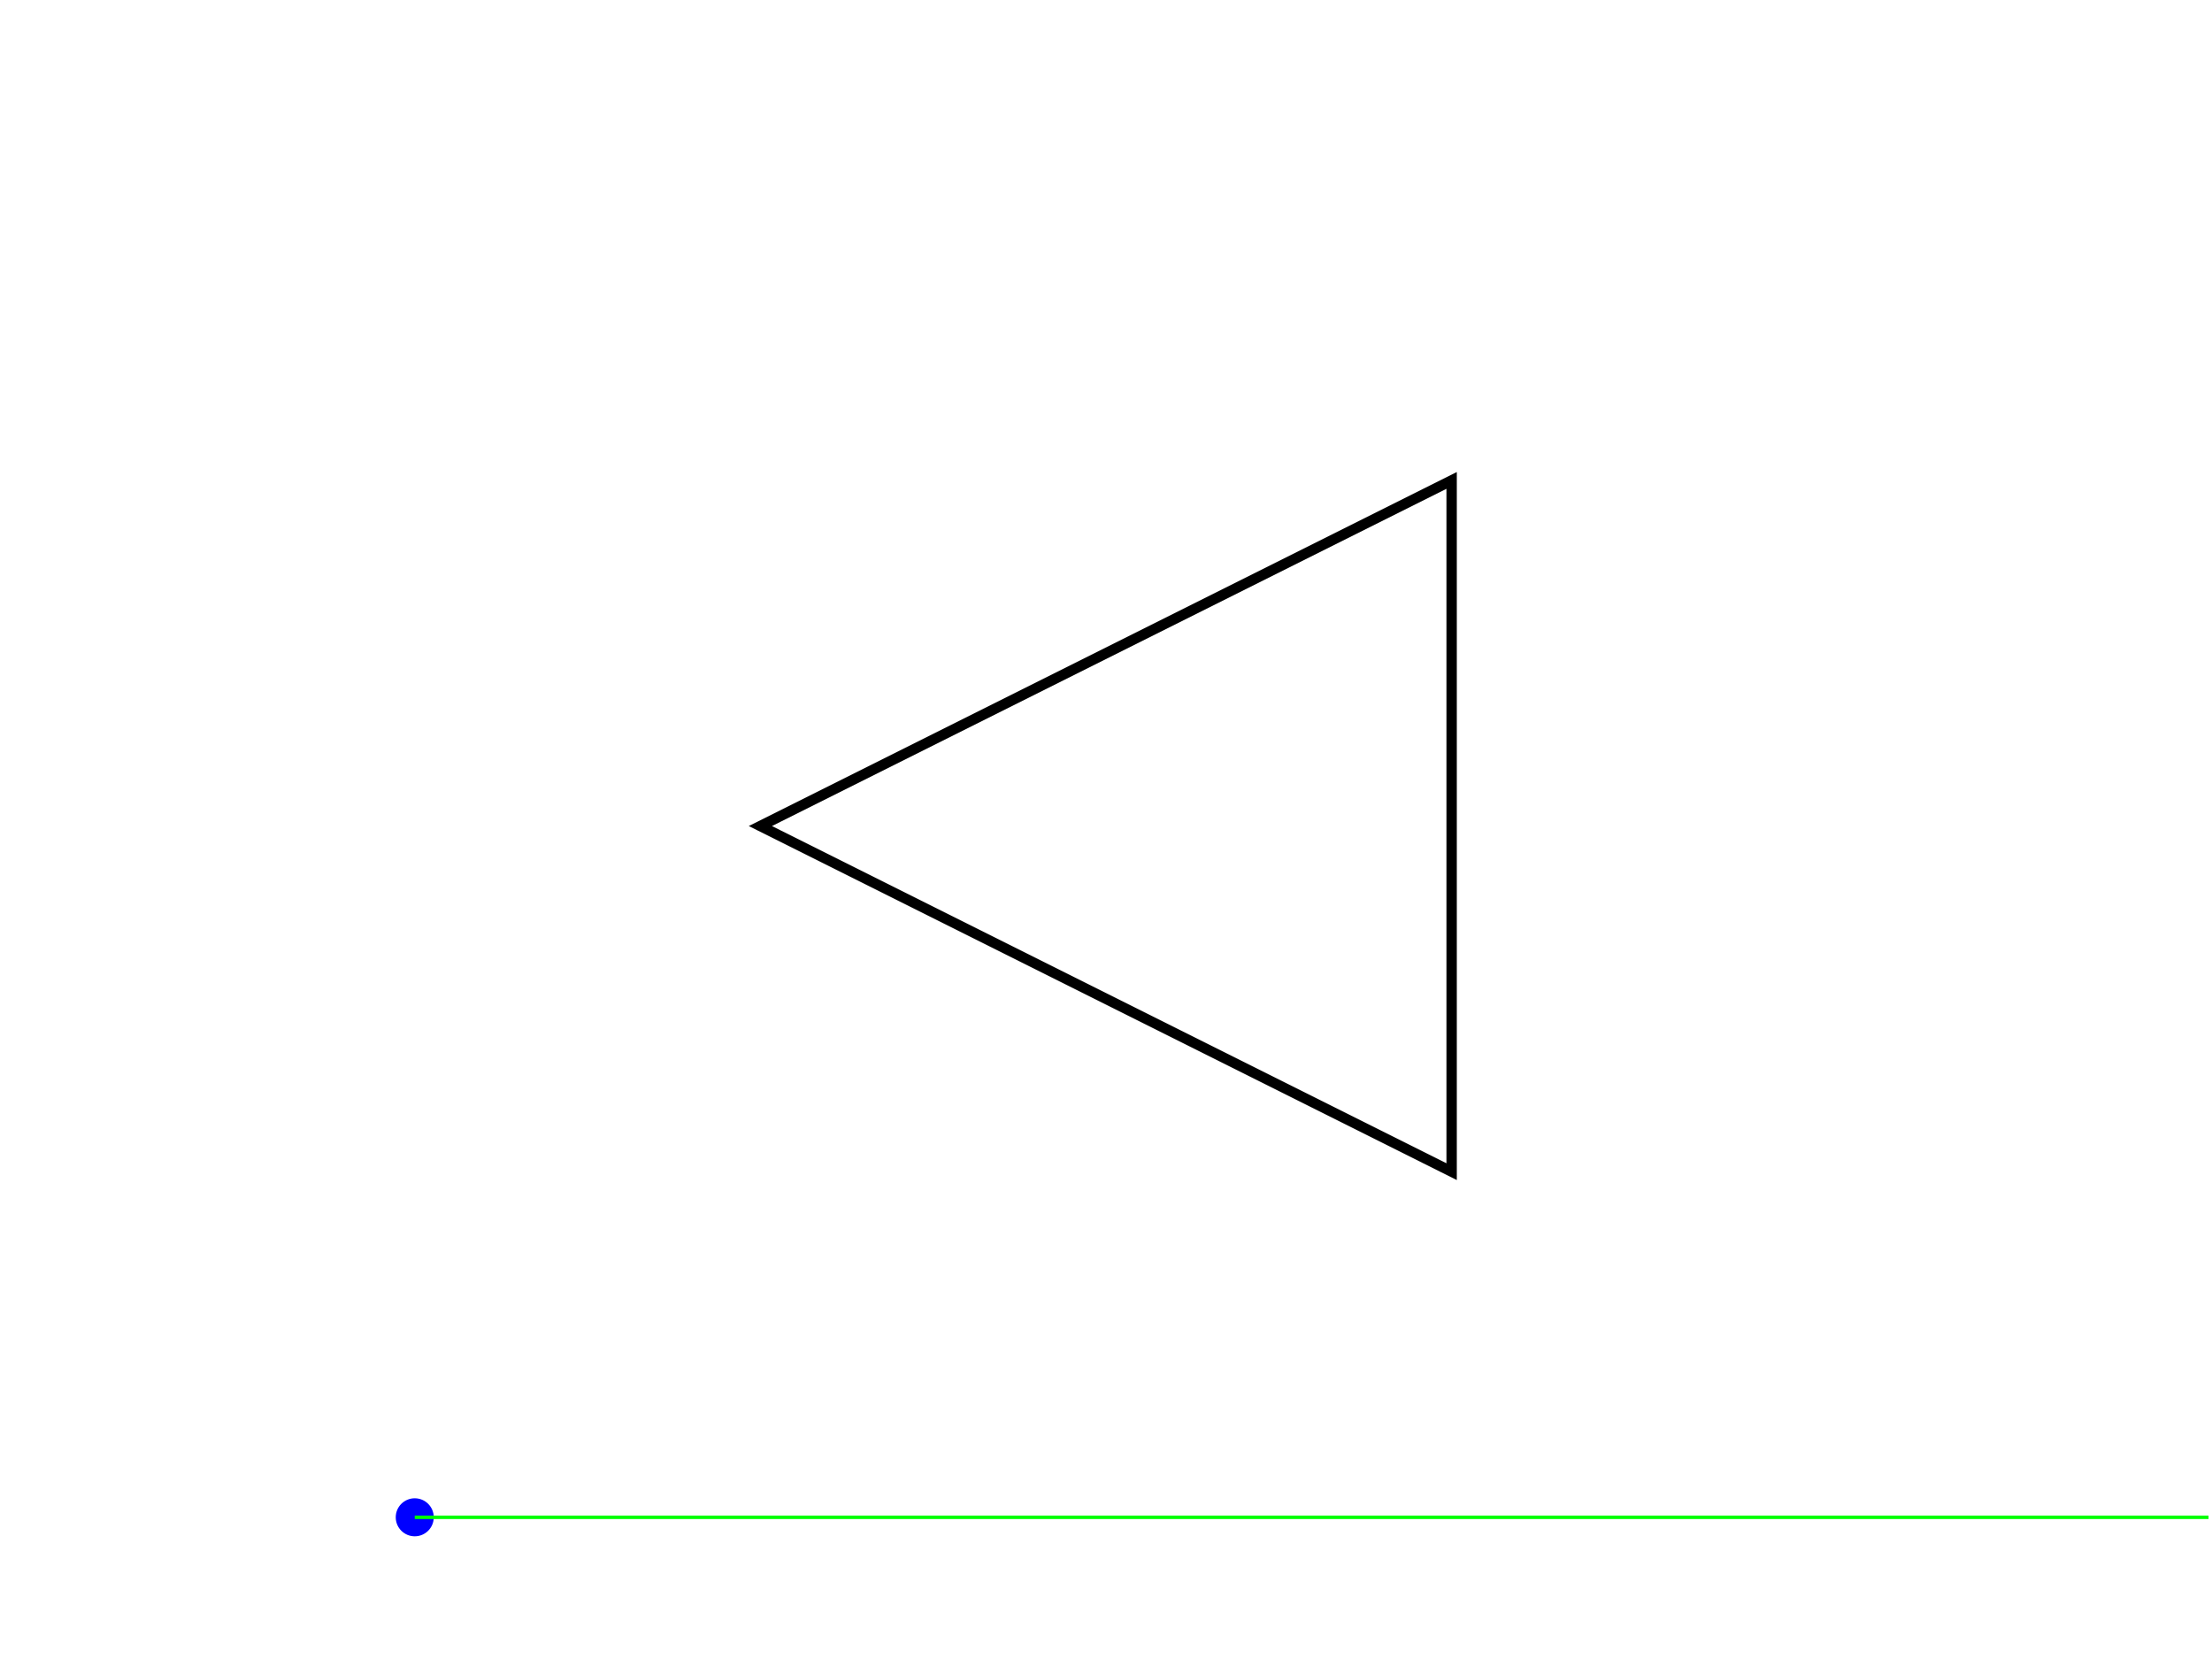
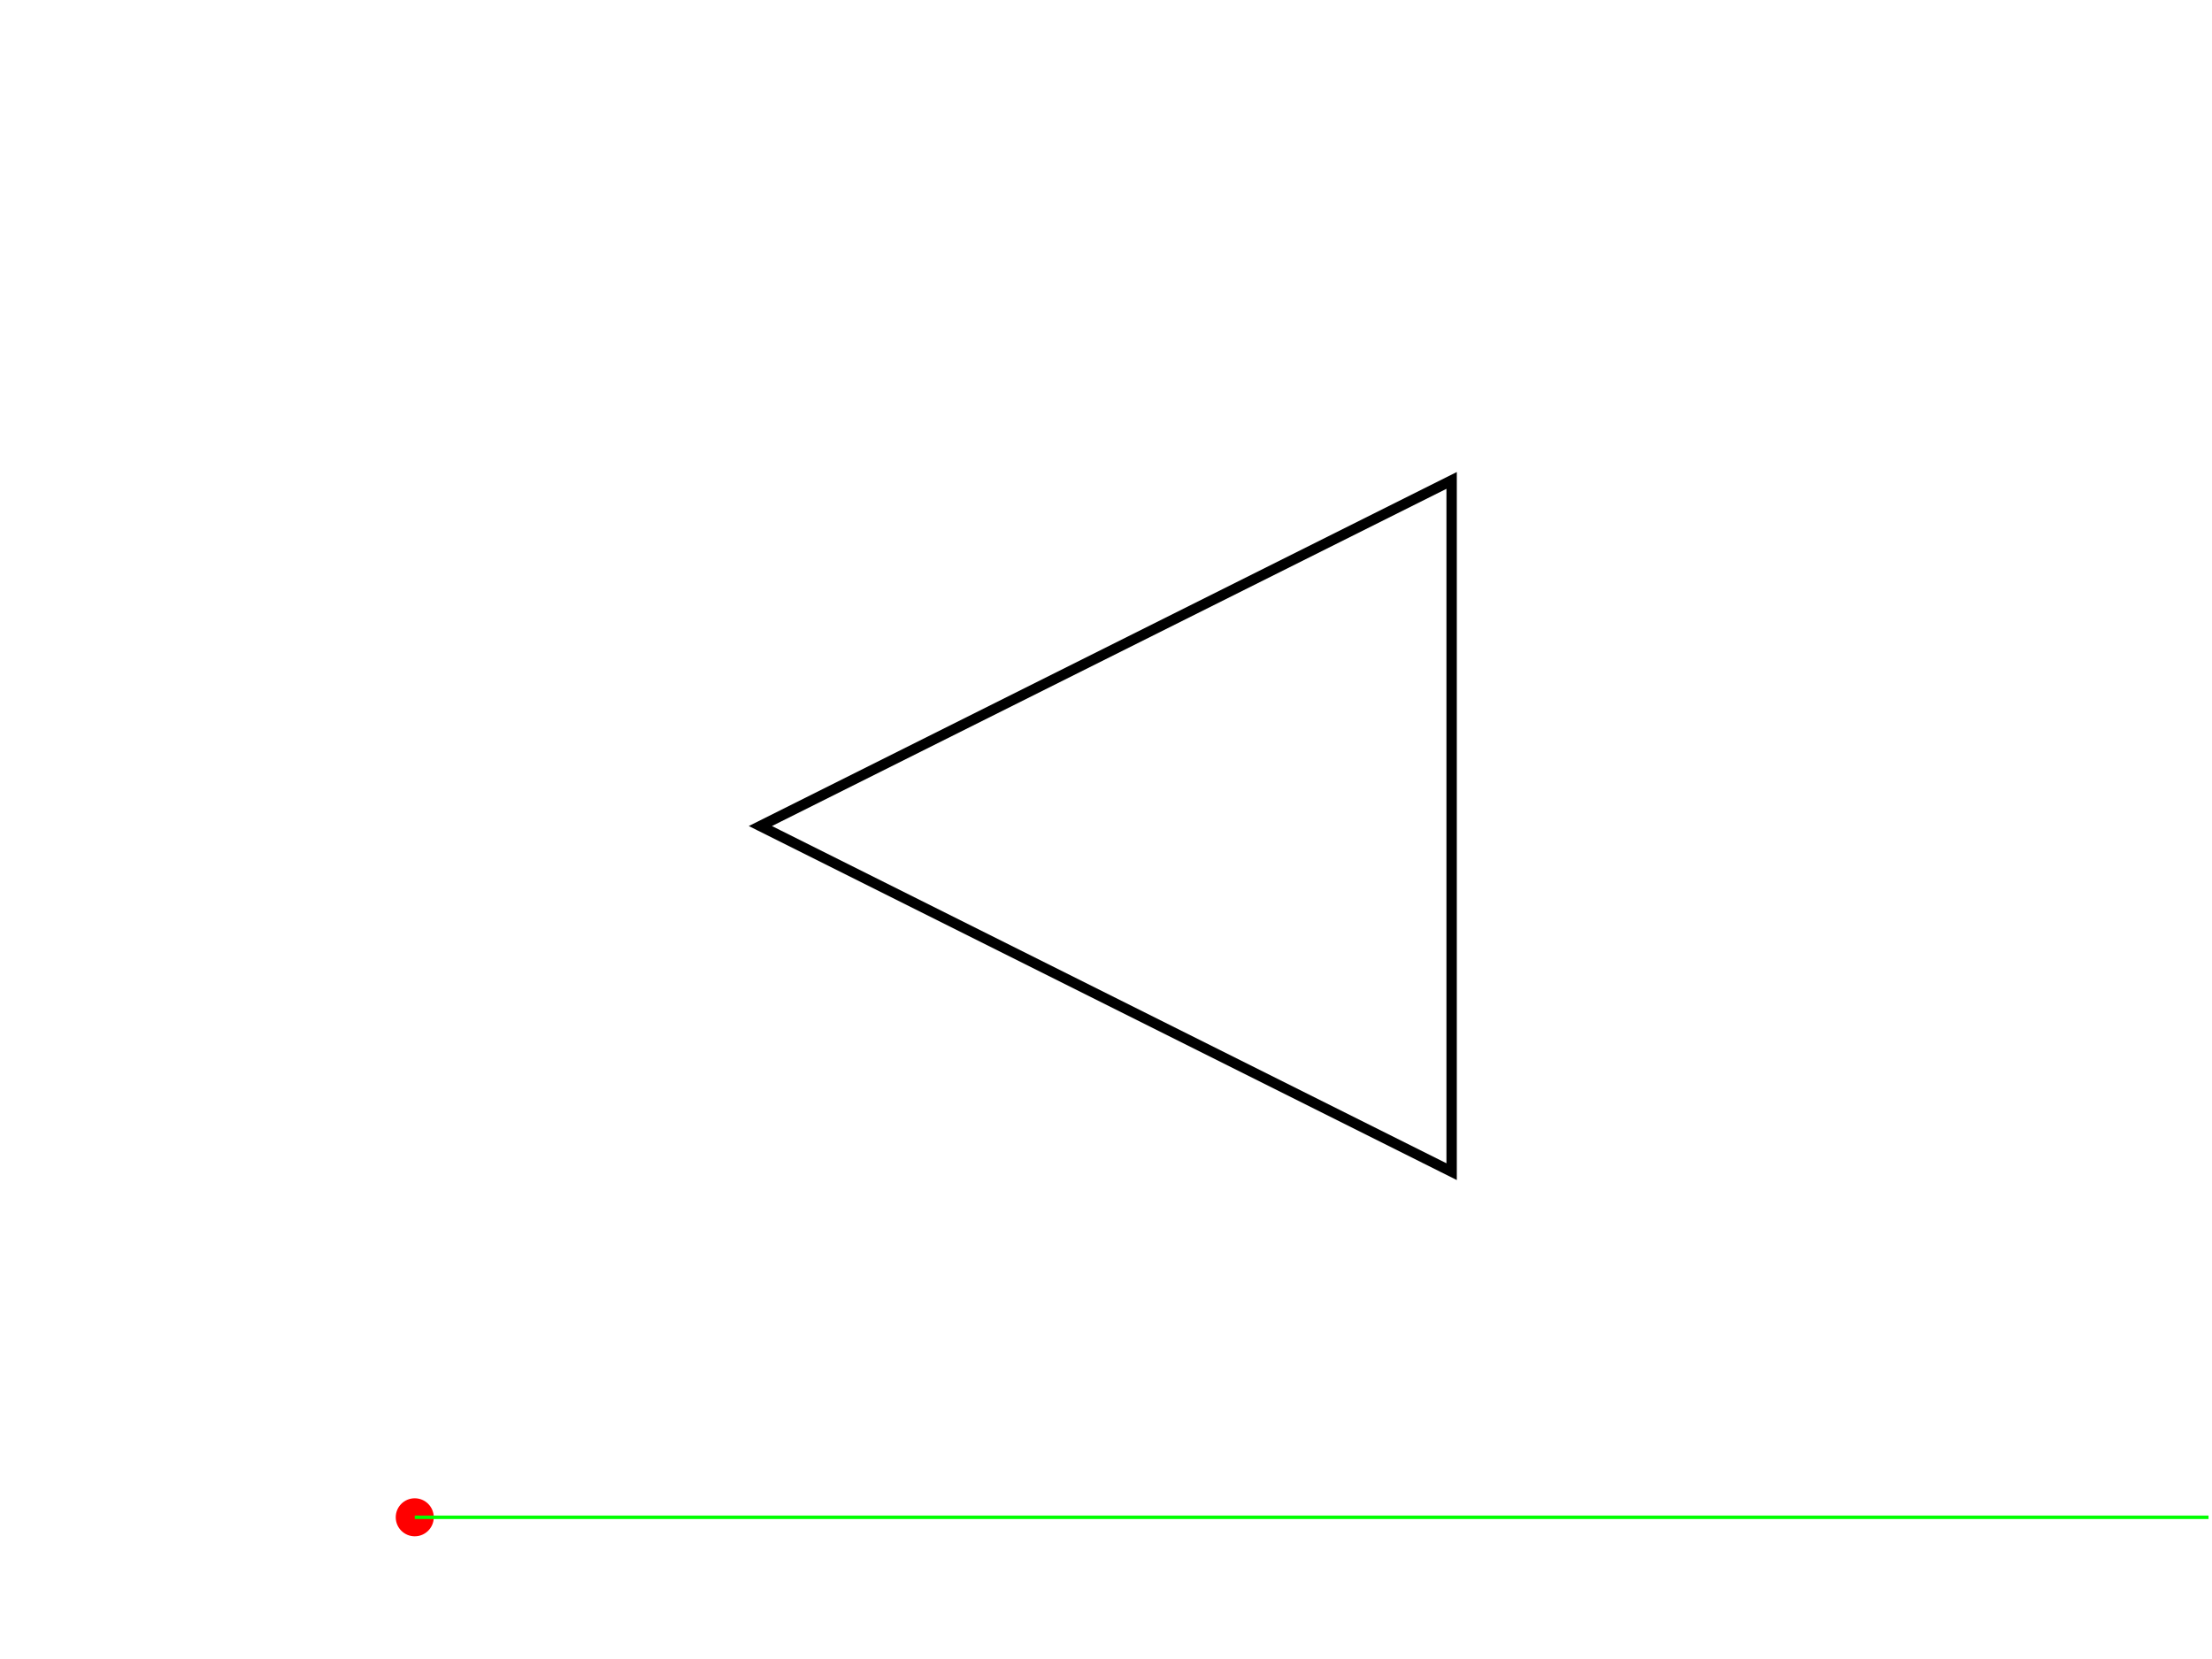
<svg xmlns="http://www.w3.org/2000/svg" version="1.1" width="640" height="480">
  <rect x="0" y="0" width="640" height="480" stroke="#ffffff" fill="#ffffff" />
  <polygon points=" 220,239 420,339 420,139 " stroke-width="3" stroke="#000000" fill="none" />
-   <circle cx="120" cy="439" r="5" stroke="#0000ff" fill="#0000ff" />
+   <circle cx="120" cy="439" r="5" stroke="#ff0000" fill="#ff0000" />
  <line x1="120" y1="439" x2="639" y2="439" stroke-width="1" stroke="#00ff00" fill="none" />
</svg>
